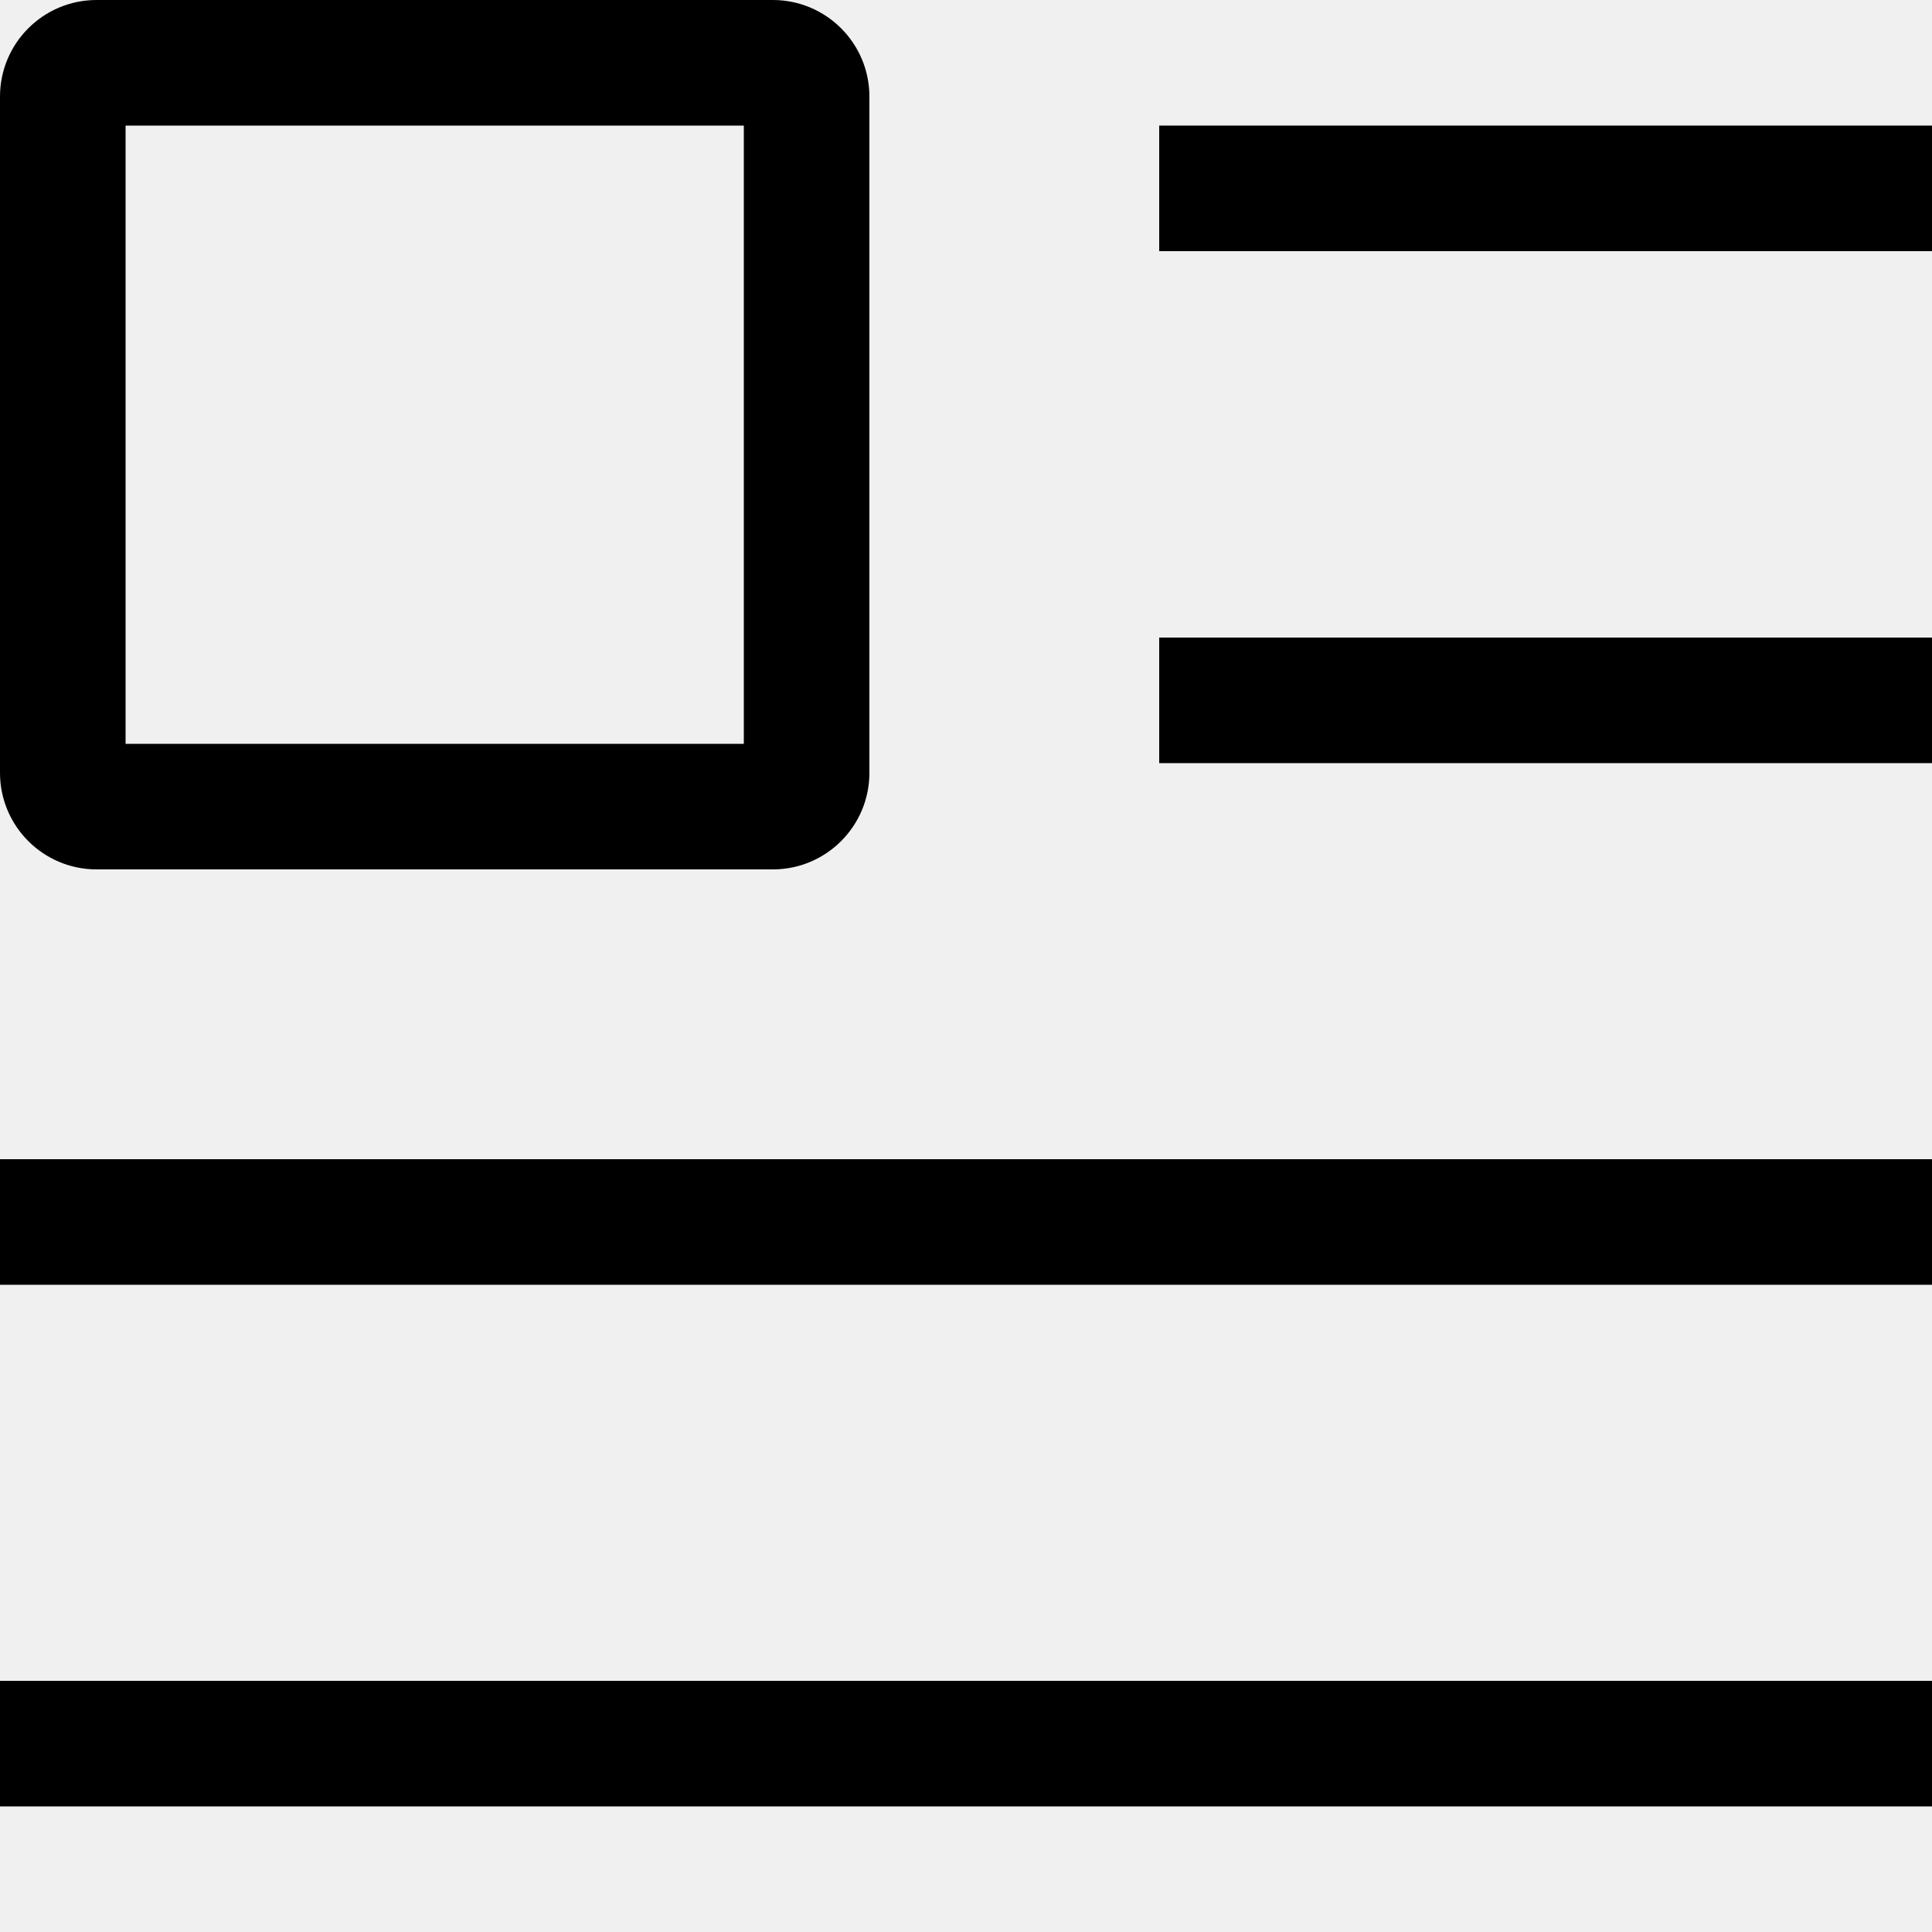
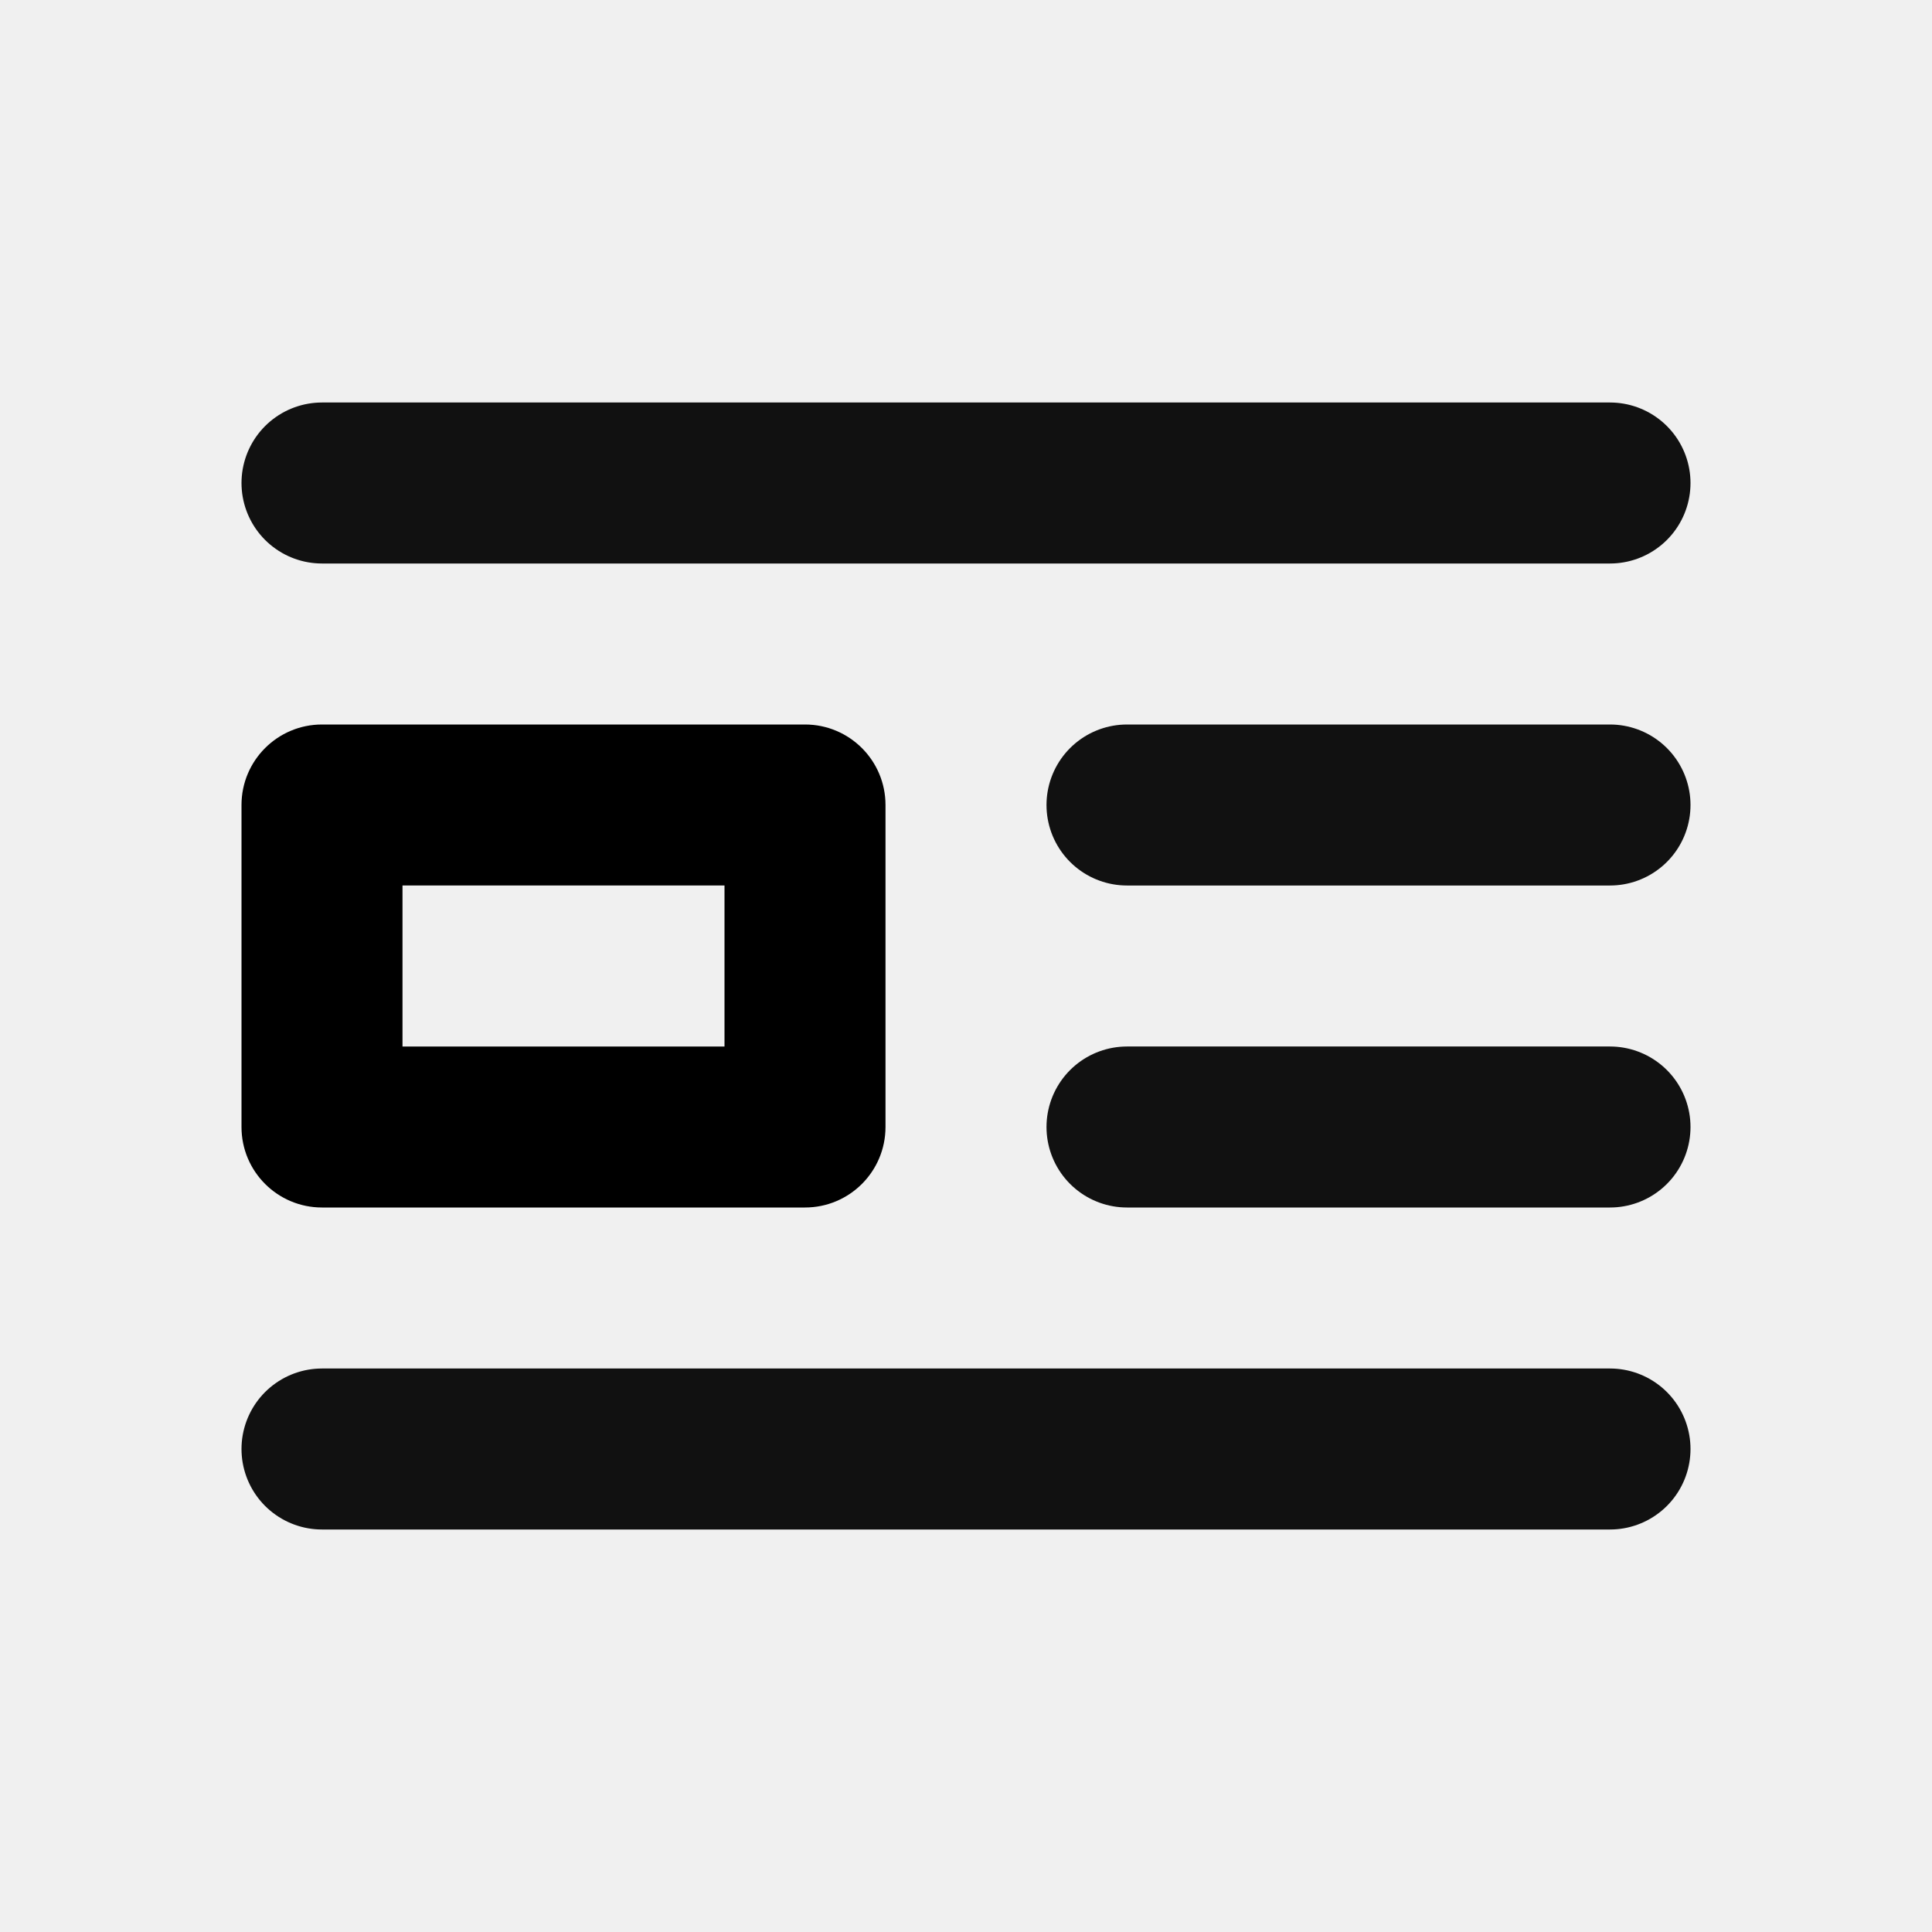
- <svg xmlns="http://www.w3.org/2000/svg" width="20" height="20" fill="none">
+ <svg xmlns="http://www.w3.org/2000/svg" width="24" height="24" fill="none">
+   <path d="M4 18h16m-6-4h6m-6-4h6M4 6h16" stroke="#111" stroke-width="2" stroke-linecap="round" stroke-linejoin="round" />
  <mask id="a" fill="#fff">
-     <rect width="9" height="9" rx="1" />
+     <rect x="3" y="9" width="8" height="6" rx="1" />
  </mask>
-   <rect width="9" height="9" rx="1" stroke="#000" stroke-width="2.6" mask="url(#a)" />
-   <path fill="#000" d="M12 1.3h8v1.3h-8zM12 6.6h8v1.3h-8zM0 12h20v1.3H0zM0 17.4h20v1.3H0z" />
+   <rect x="3" y="9" width="8" height="6" rx="1" stroke="currentColor" stroke-width="4" mask="url(#a)" />
</svg>
